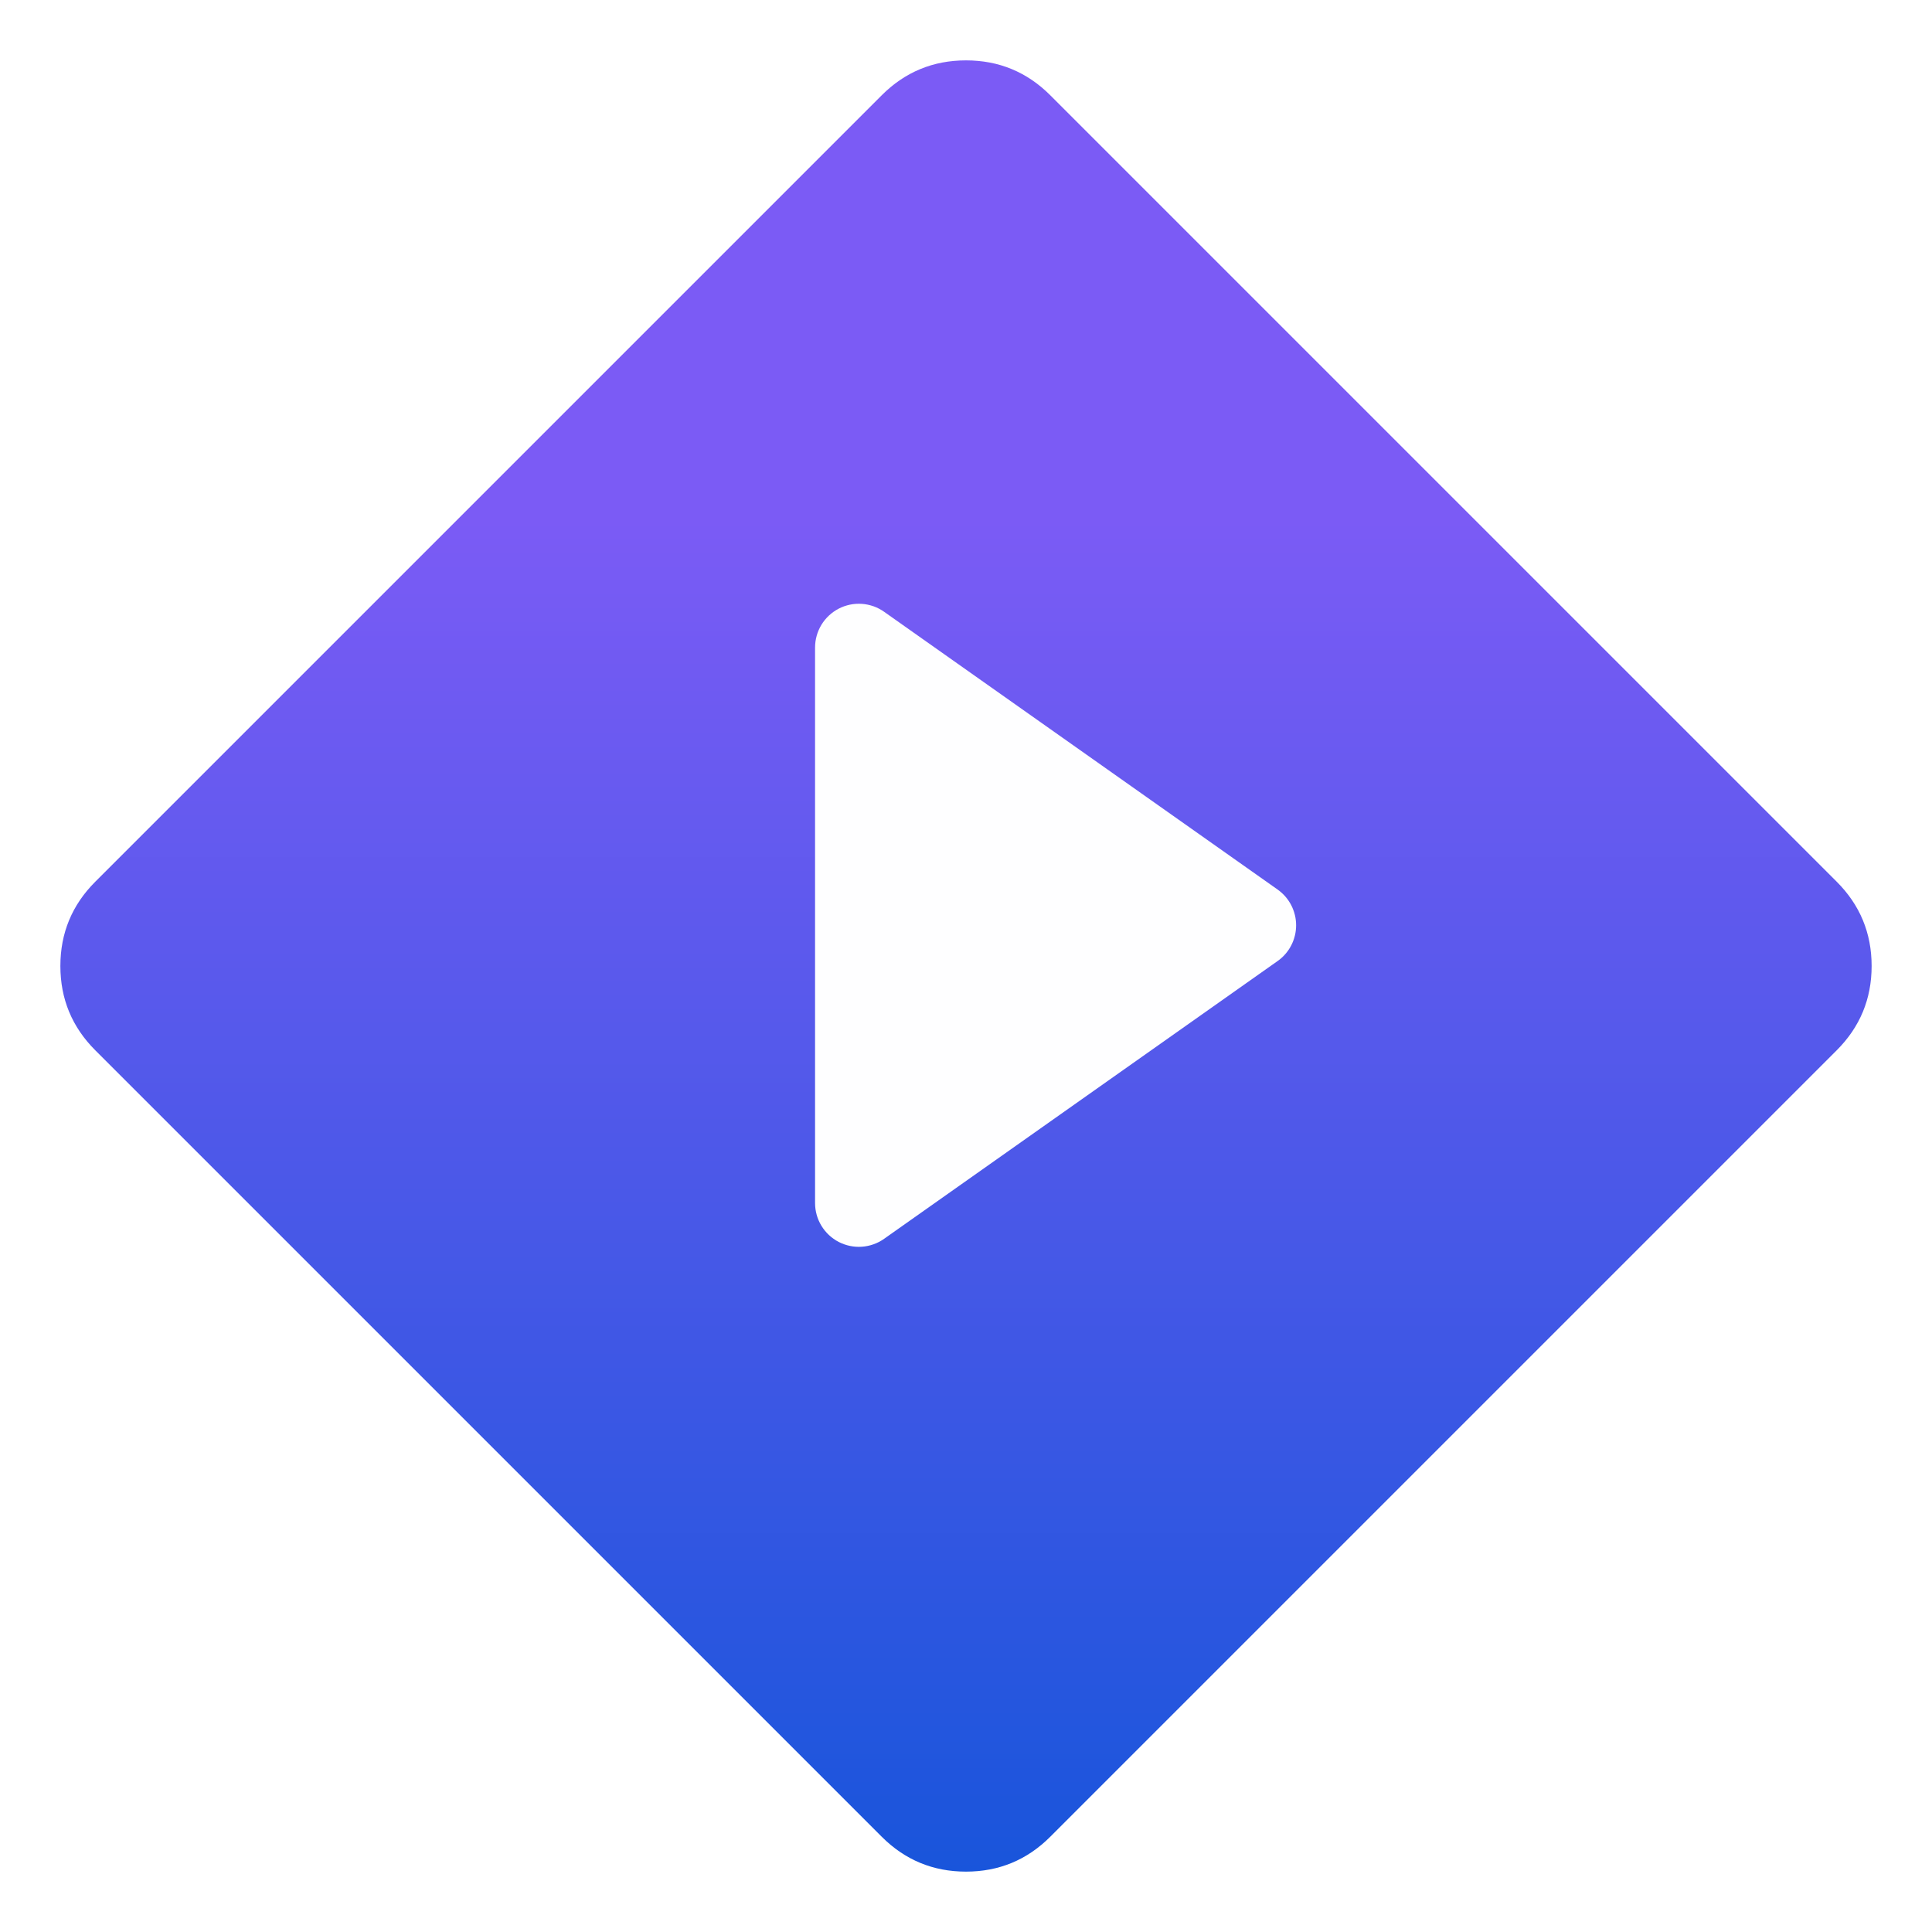
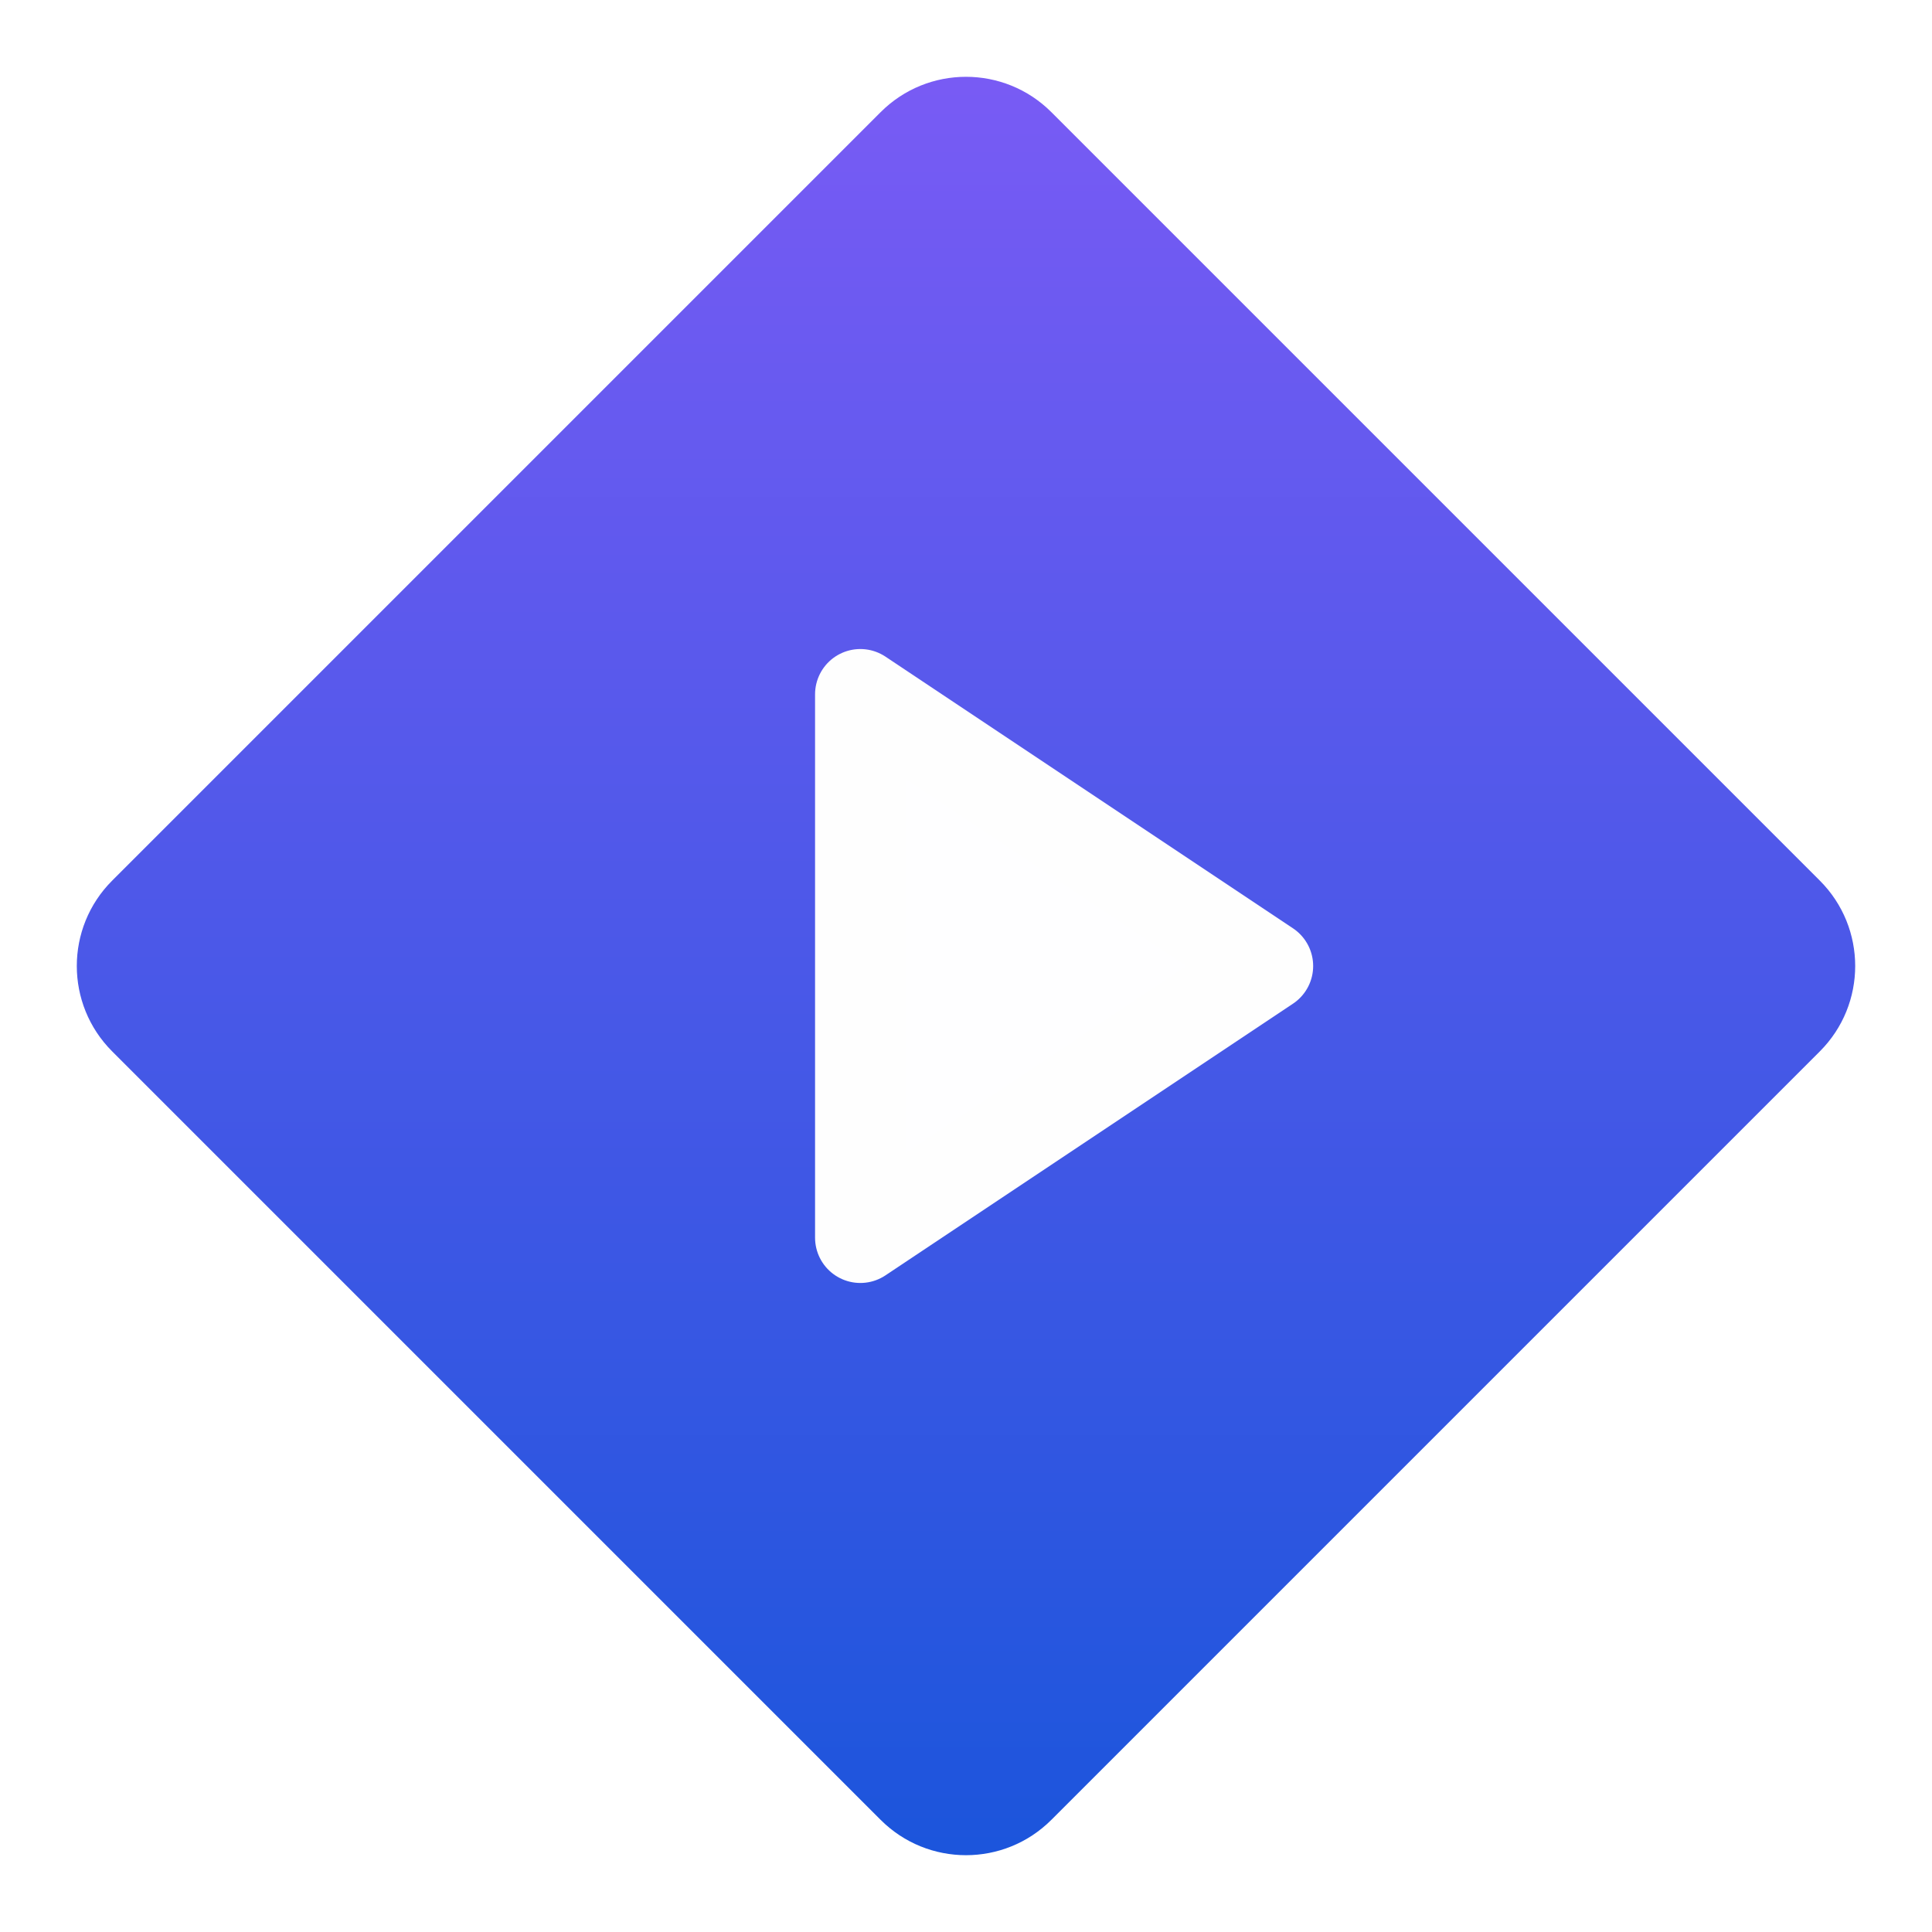
- <svg xmlns="http://www.w3.org/2000/svg" width="128" height="128" viewBox="0 0 128 128" fill="none">
+ <svg xmlns="http://www.w3.org/2000/svg" width="128" height="128" viewBox="0 0 128 128">
  <defs>
-     <linearGradient id="gradient" gradientUnits="userSpaceOnUse" x1="60" y1="0" x2="60" y2="120">
-       <stop offset="0.253" stop-color="#7B5BF5" />
+     <linearGradient id="purple" x1="0" y1="0" x2="100%" y2="100%">
+       <stop offset="0" stop-color="#7B5BF5" />
      <stop offset="1" stop-color="#1955DB" />
    </linearGradient>
  </defs>
-   <path id="rhombus" d="M54.415 117.687C55.957 119.229 57.819 120 60 120C62.181 120 64.043 119.229 65.585 117.687L117.687 65.585C119.229 64.043 120 62.181 120 60C120 57.819 119.229 55.958 117.687 54.415L65.585 2.313C64.043 0.771 62.181 0 60 0C57.819 0 55.957 0.771 54.415 2.313L2.313 54.415C0.771 55.957 0 57.819 0 60C0 62.181 0.771 64.043 2.313 65.585L54.415 117.687Z" fill="url(#gradient)" transform="translate(4 4)" />
-   <path id="play" d="M4.573 0.531L30.643 18.933Q30.714 18.983 30.782 19.038Q30.849 19.092 30.914 19.15Q30.978 19.208 31.039 19.27Q31.1 19.331 31.157 19.397Q31.214 19.462 31.267 19.531Q31.32 19.599 31.368 19.671Q31.417 19.743 31.462 19.817Q31.506 19.892 31.546 19.968Q31.586 20.046 31.621 20.125Q31.656 20.204 31.686 20.285Q31.717 20.366 31.742 20.449Q31.768 20.532 31.788 20.616Q31.809 20.7 31.825 20.786Q31.84 20.871 31.85 20.957Q31.861 21.043 31.866 21.13Q31.871 21.216 31.871 21.303Q31.871 21.39 31.866 21.476Q31.861 21.563 31.85 21.649Q31.84 21.735 31.825 21.82Q31.809 21.905 31.788 21.99Q31.768 22.074 31.742 22.157Q31.717 22.239 31.686 22.321Q31.656 22.402 31.621 22.481Q31.586 22.56 31.546 22.637Q31.506 22.714 31.462 22.789Q31.417 22.863 31.368 22.935Q31.32 23.006 31.267 23.075Q31.214 23.144 31.157 23.209Q31.1 23.274 31.039 23.336Q30.978 23.398 30.914 23.456Q30.849 23.514 30.782 23.568Q30.714 23.622 30.643 23.672L4.573 42.075Q4.492 42.132 4.407 42.184Q4.323 42.235 4.235 42.281Q4.147 42.326 4.056 42.366Q3.965 42.405 3.872 42.438Q3.778 42.471 3.683 42.498Q3.588 42.525 3.49 42.545Q3.393 42.565 3.295 42.579Q3.197 42.592 3.098 42.599Q2.999 42.606 2.9 42.606Q2.801 42.606 2.702 42.599Q2.604 42.592 2.505 42.579Q2.407 42.565 2.31 42.545Q2.213 42.525 2.118 42.498Q2.022 42.471 1.929 42.438Q1.836 42.405 1.745 42.366Q1.654 42.326 1.566 42.281Q1.478 42.235 1.393 42.184Q1.309 42.132 1.228 42.075Q1.147 42.018 1.07 41.955Q0.993 41.893 0.921 41.825Q0.848 41.757 0.781 41.685Q0.713 41.613 0.651 41.536Q0.588 41.459 0.531 41.378Q0.474 41.297 0.422 41.212Q0.371 41.128 0.325 41.04Q0.28 40.952 0.24 40.861Q0.201 40.77 0.167 40.677Q0.134 40.583 0.108 40.488Q0.081 40.392 0.061 40.295Q0.041 40.198 0.027 40.1Q0.014 40.002 0.007 39.903Q0 39.804 0 39.705L0 2.9Q0 2.801 0.007 2.702Q0.014 2.604 0.027 2.505Q0.041 2.407 0.061 2.31Q0.081 2.213 0.108 2.118Q0.134 2.022 0.167 1.929Q0.201 1.836 0.24 1.745Q0.28 1.654 0.325 1.566Q0.371 1.478 0.422 1.393Q0.474 1.309 0.531 1.228Q0.588 1.147 0.651 1.07Q0.713 0.993 0.781 0.921Q0.848 0.848 0.921 0.781Q0.993 0.713 1.07 0.651Q1.147 0.588 1.228 0.531Q1.309 0.474 1.393 0.422Q1.478 0.371 1.566 0.325Q1.654 0.28 1.745 0.24Q1.836 0.201 1.929 0.167Q2.022 0.134 2.118 0.108Q2.213 0.081 2.31 0.061Q2.407 0.041 2.505 0.027Q2.604 0.014 2.702 0.007Q2.801 4.79631e-08 2.9 2.92435e-07Q2.999 5.36907e-07 3.098 0.007Q3.197 0.014 3.295 0.027Q3.393 0.041 3.49 0.061Q3.588 0.081 3.683 0.108Q3.778 0.134 3.872 0.167Q3.965 0.201 4.056 0.24Q4.147 0.28 4.235 0.325Q4.323 0.371 4.407 0.422Q4.492 0.474 4.573 0.531Z" fill="#FEFEFF" transform="translate(54 40)" />
+   <rect width="88" height="88" rx="8" x="20" y="20" fill="url(#purple)" transform="rotate(45 64 64)" />
+   <path id="play" d="M0 0L27 18L0 36Z" fill="#FEFEFF" stroke="#FEFEFE" stroke-width="6" stroke-linejoin="round" transform="translate(57 46)" />
</svg>
